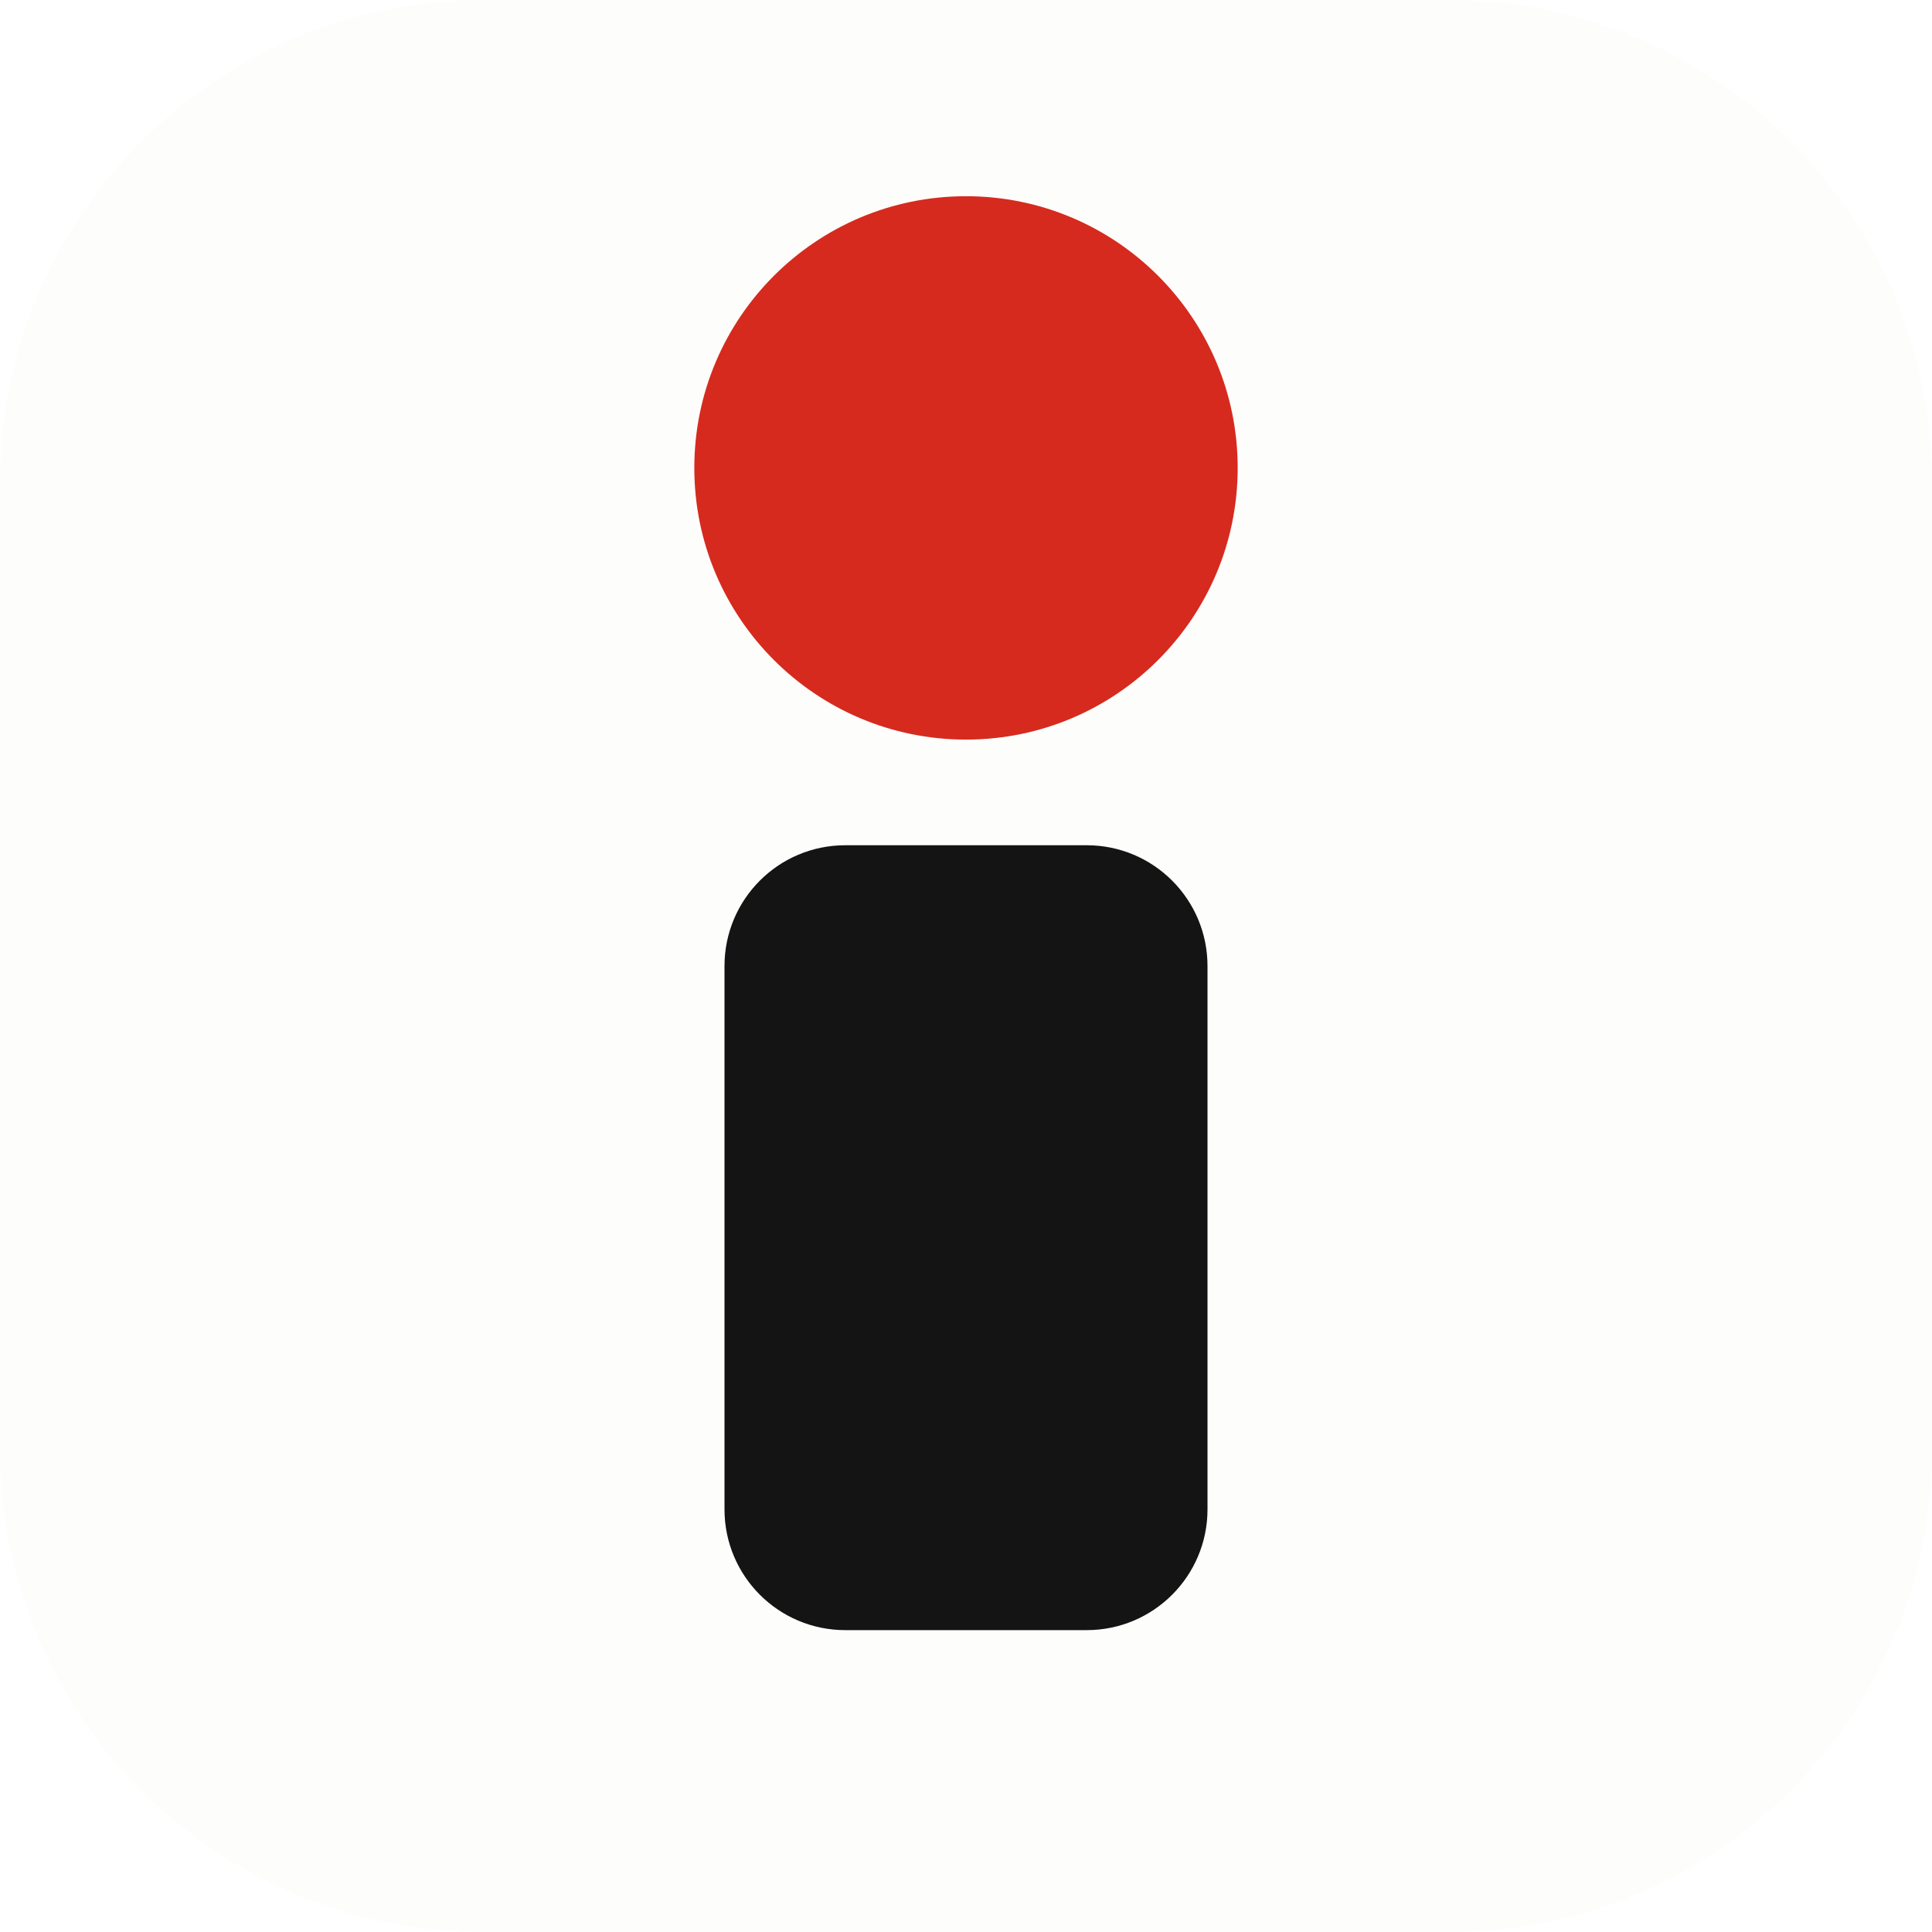
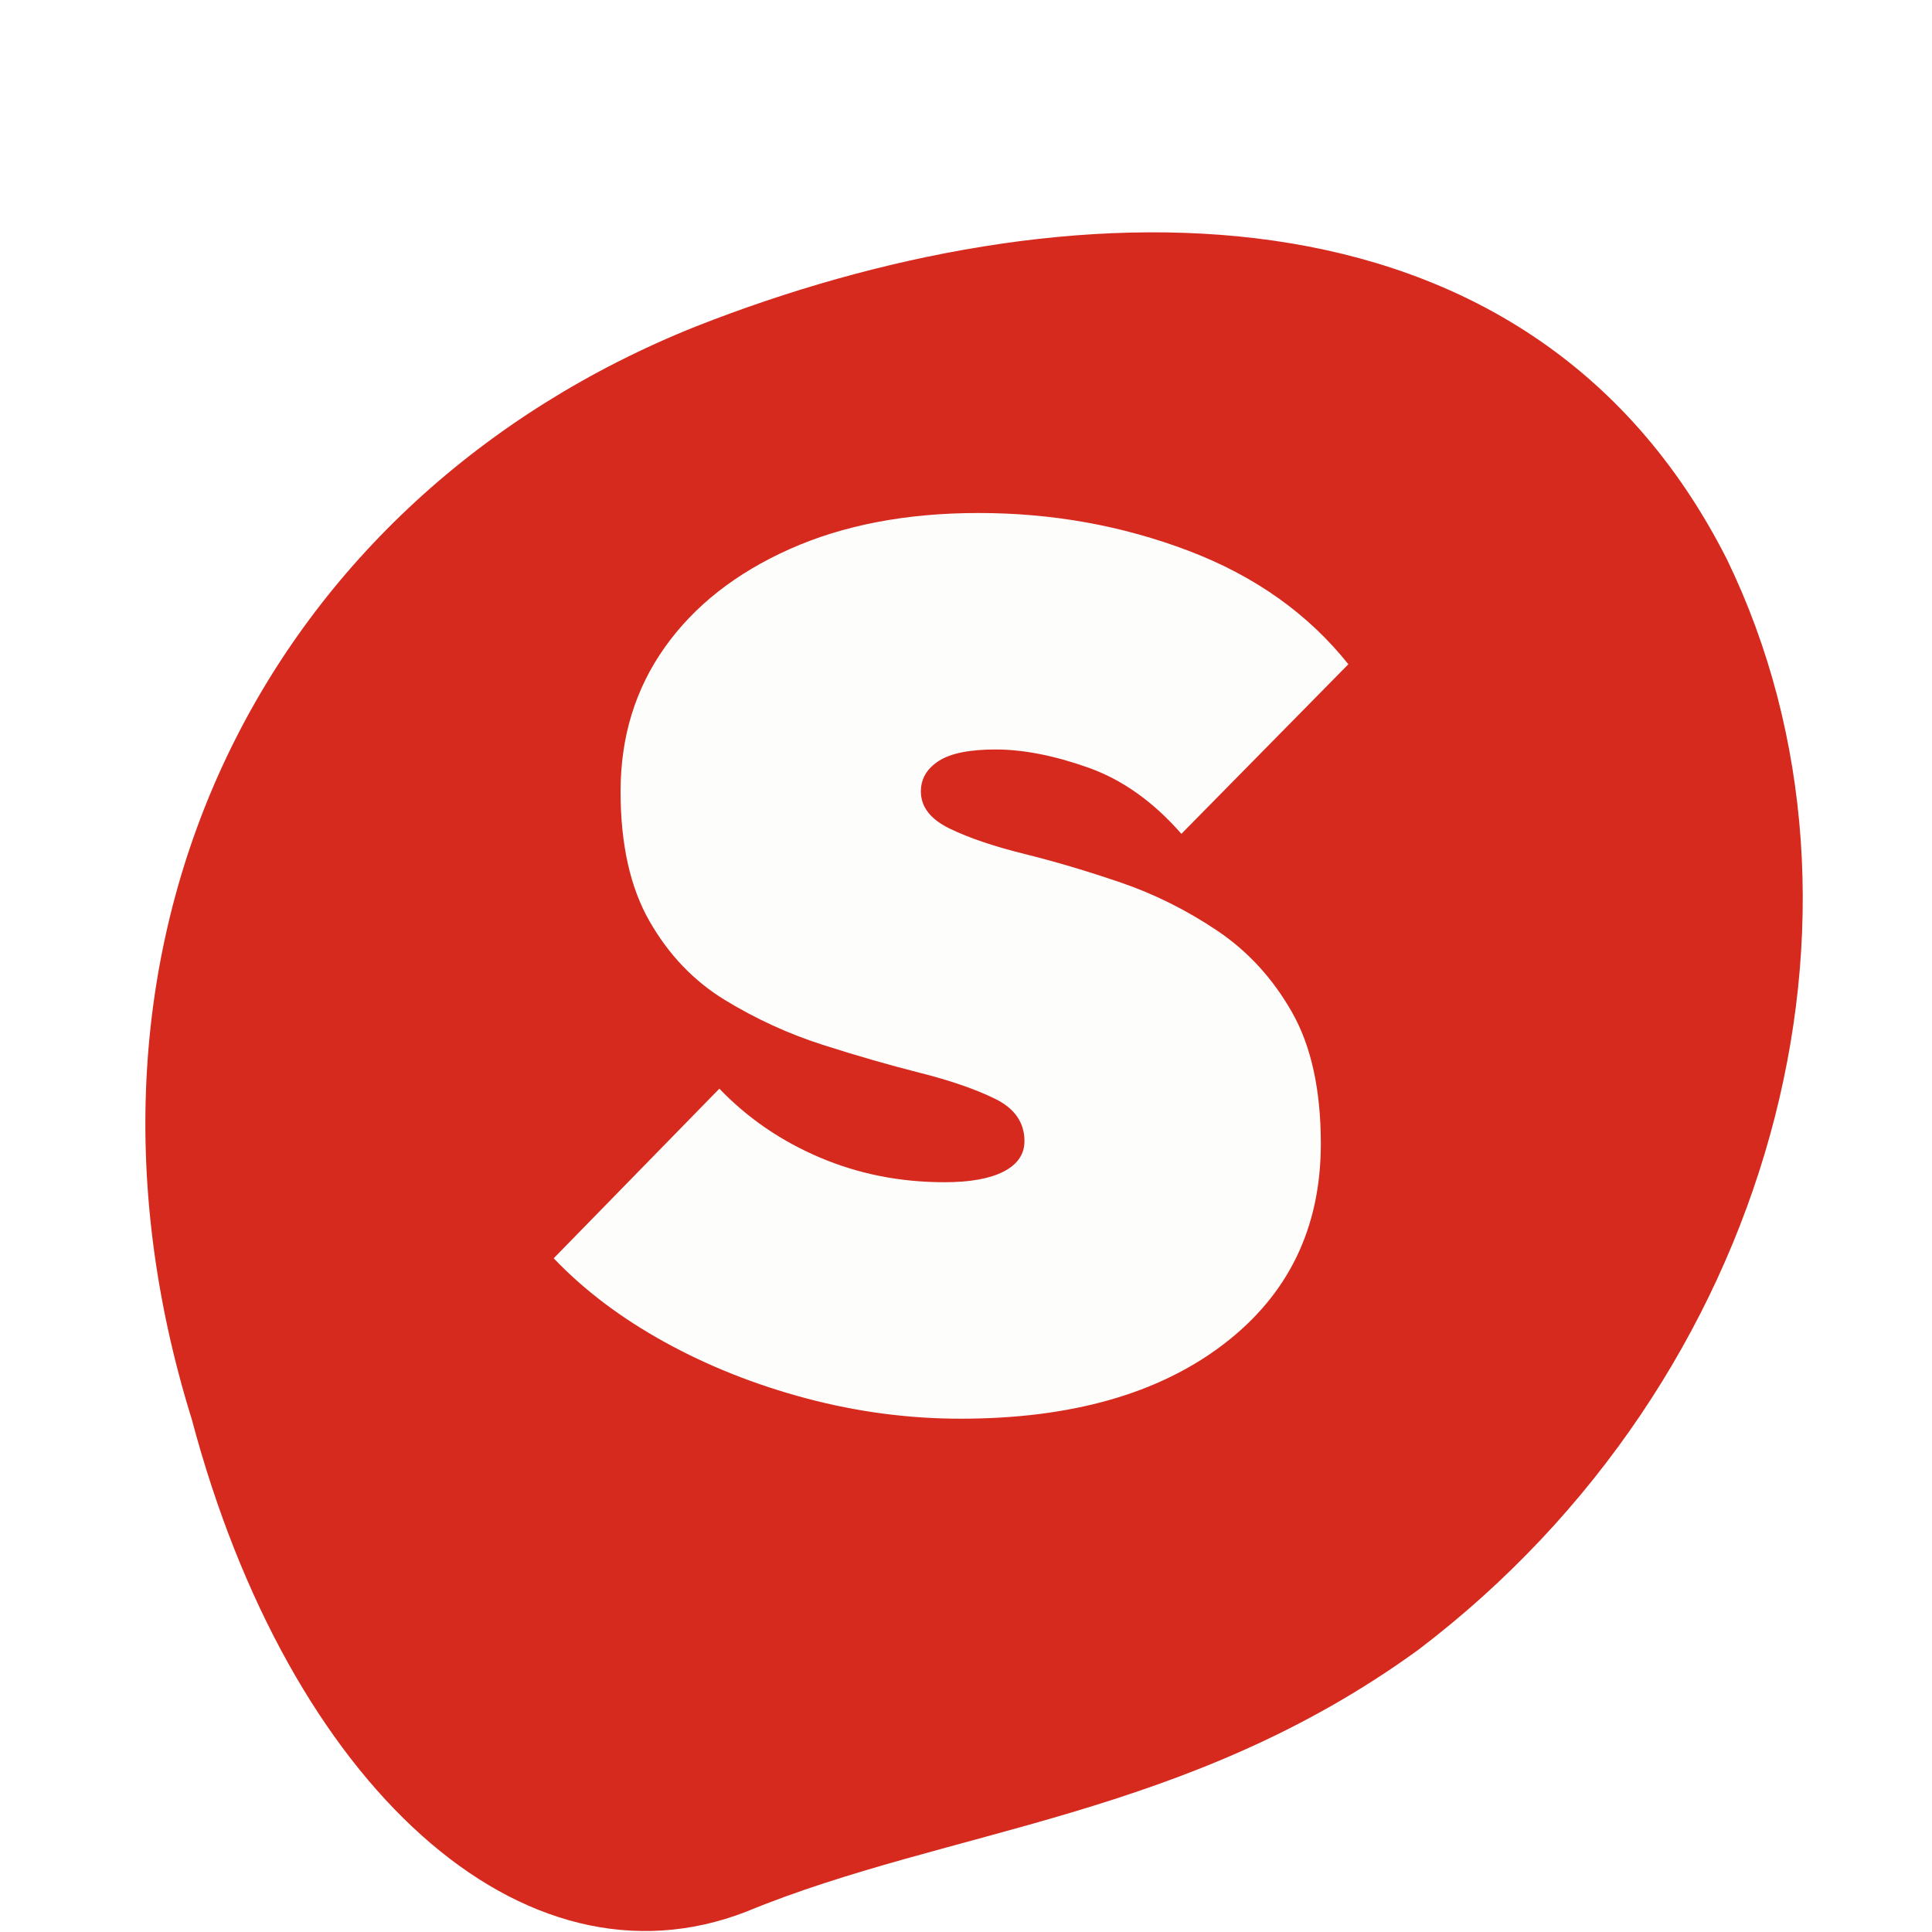
<svg xmlns="http://www.w3.org/2000/svg" viewBox="0 0 64 64">
-   <rect width="64" height="64" rx="16" fill="#fdfdfb" />
-   <rect x="24" y="28" width="16" height="26" rx="4" fill="#141414" />
-   <circle cx="32" cy="15.5" r="9" fill="#d62a1e" />
+   <style>.ink{fill:#141414}.red{fill:#d62a1e}.blue{fill:#1f4fbf}.yel{fill:#f7c51e}.paper{fill:#fdfdfb}</style>
+   <path class="red" transform="translate(32 33) rotate(-10) scale(3.55 5.2) translate(-10 -10)" d="M2.2 11.8C1.6 8.6 4.4 6.1 8.6 5.5c3.6-.5 7.9-.1 9.1 2.6 1 2.4-.9 5.2-4.6 6.5-2.4.8-4.6.6-6.6.9-2.2.3-4-1.3-4.3-3.7z" />
+   <path class="paper" transform="translate(18.11 46.20) scale(0.05792)" d="M236.75 13.75Q192.25 13.75 148.5 2.125Q104.75 -9.5 67.375 -30.125Q30.0 -50.75 4 -78L98.75 -175.0Q123.0 -149.75 156.25 -135.625Q189.5 -121.5 227.5 -121.5Q249.5 -121.5 261.375 -127.625Q273.25 -133.75 273.25 -145.0Q273.25 -161.0 256.375 -169.25Q239.5 -177.5 213.25 -184.125Q187.0 -190.75 157.75 -200.125Q128.5 -209.5 101.875 -225.75Q75.25 -242.0 58.75 -270.875Q42.25 -299.75 42.25 -345.0Q42.25 -391.75 67.5 -427.375Q92.75 -463.0 139.0 -483.625Q185.25 -504.25 247.0 -504.25Q310.25 -504.25 367.125 -482.625Q424 -461 458.5 -417.75L363.0 -320.75Q339.0 -348.25 309.75 -358.625Q280.5 -369.0 256.75 -369.0Q234.25 -369.0 224.125 -362.375Q214.0 -355.75 214 -345Q214.0 -331.75 230.5 -323.75Q247.0 -315.75 273.25 -309.25Q299.5 -302.75 328.375 -292.875Q357.25 -283.0 383.5 -265.375Q409.75 -247.75 426.25 -218.75Q442.75 -189.75 442.75 -143.5Q442.75 -71.25 387.0 -28.75Q331.25 13.75 236.75 13.75Z" />
</svg>
